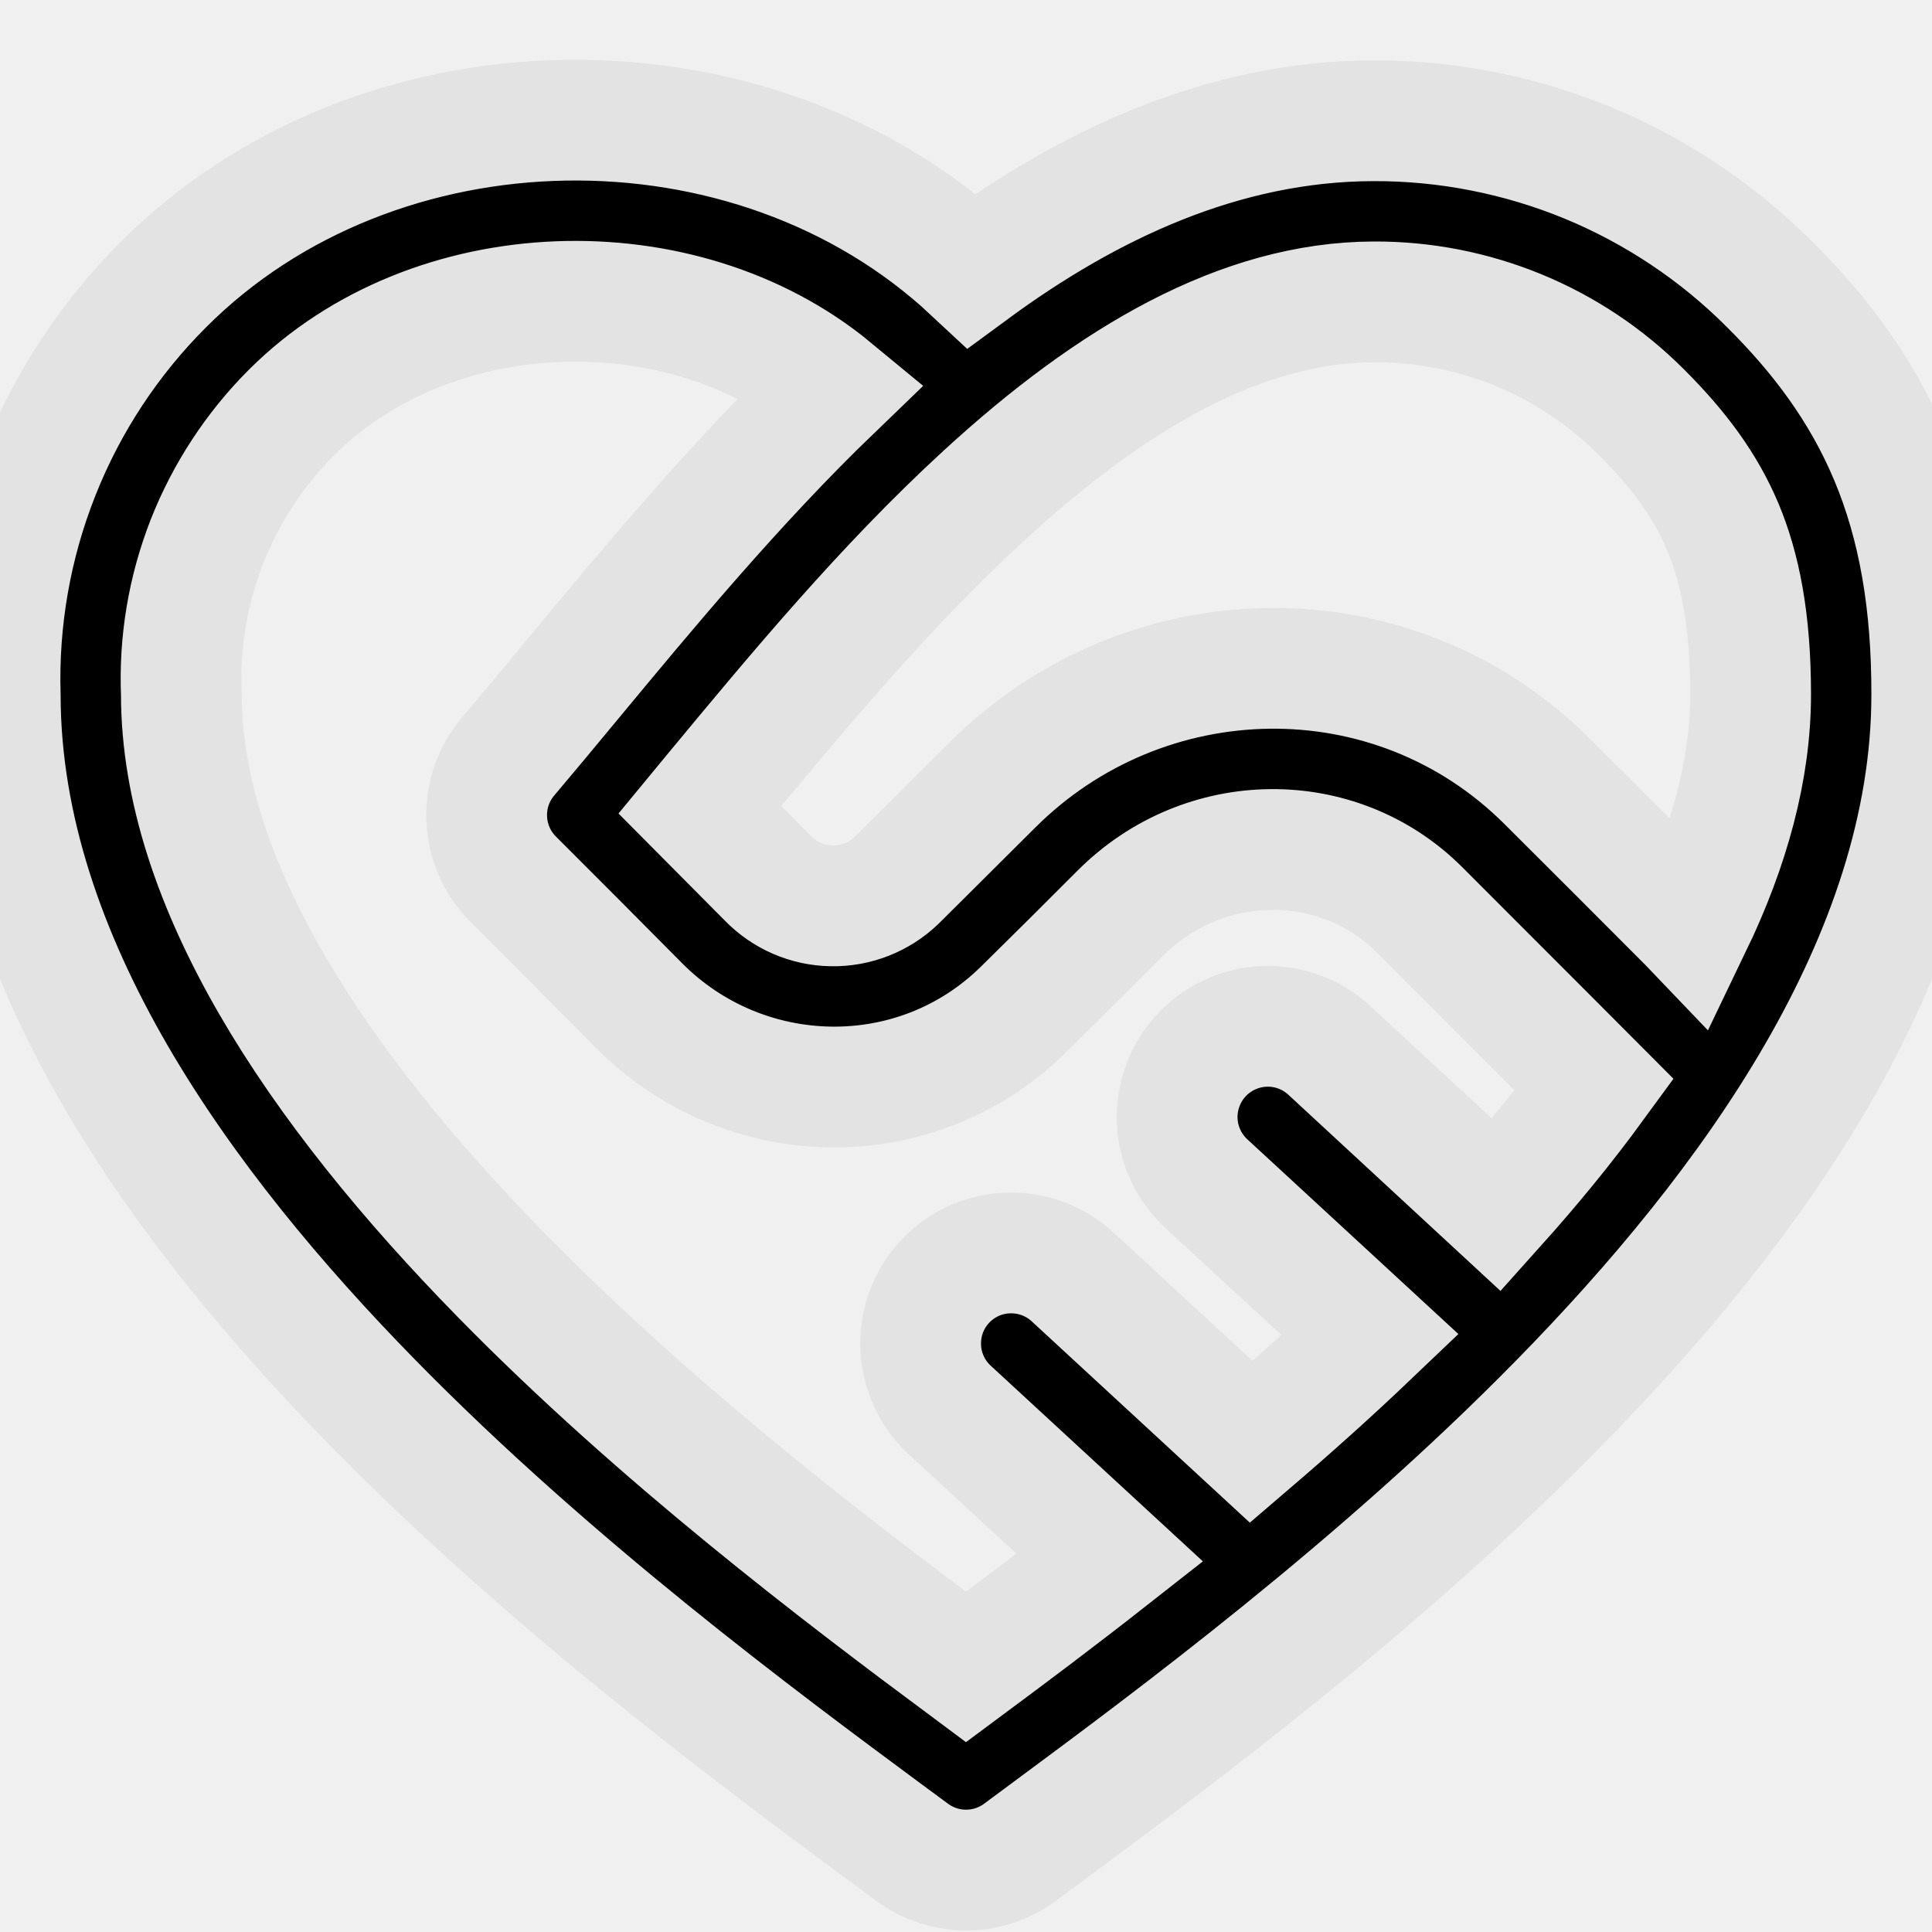
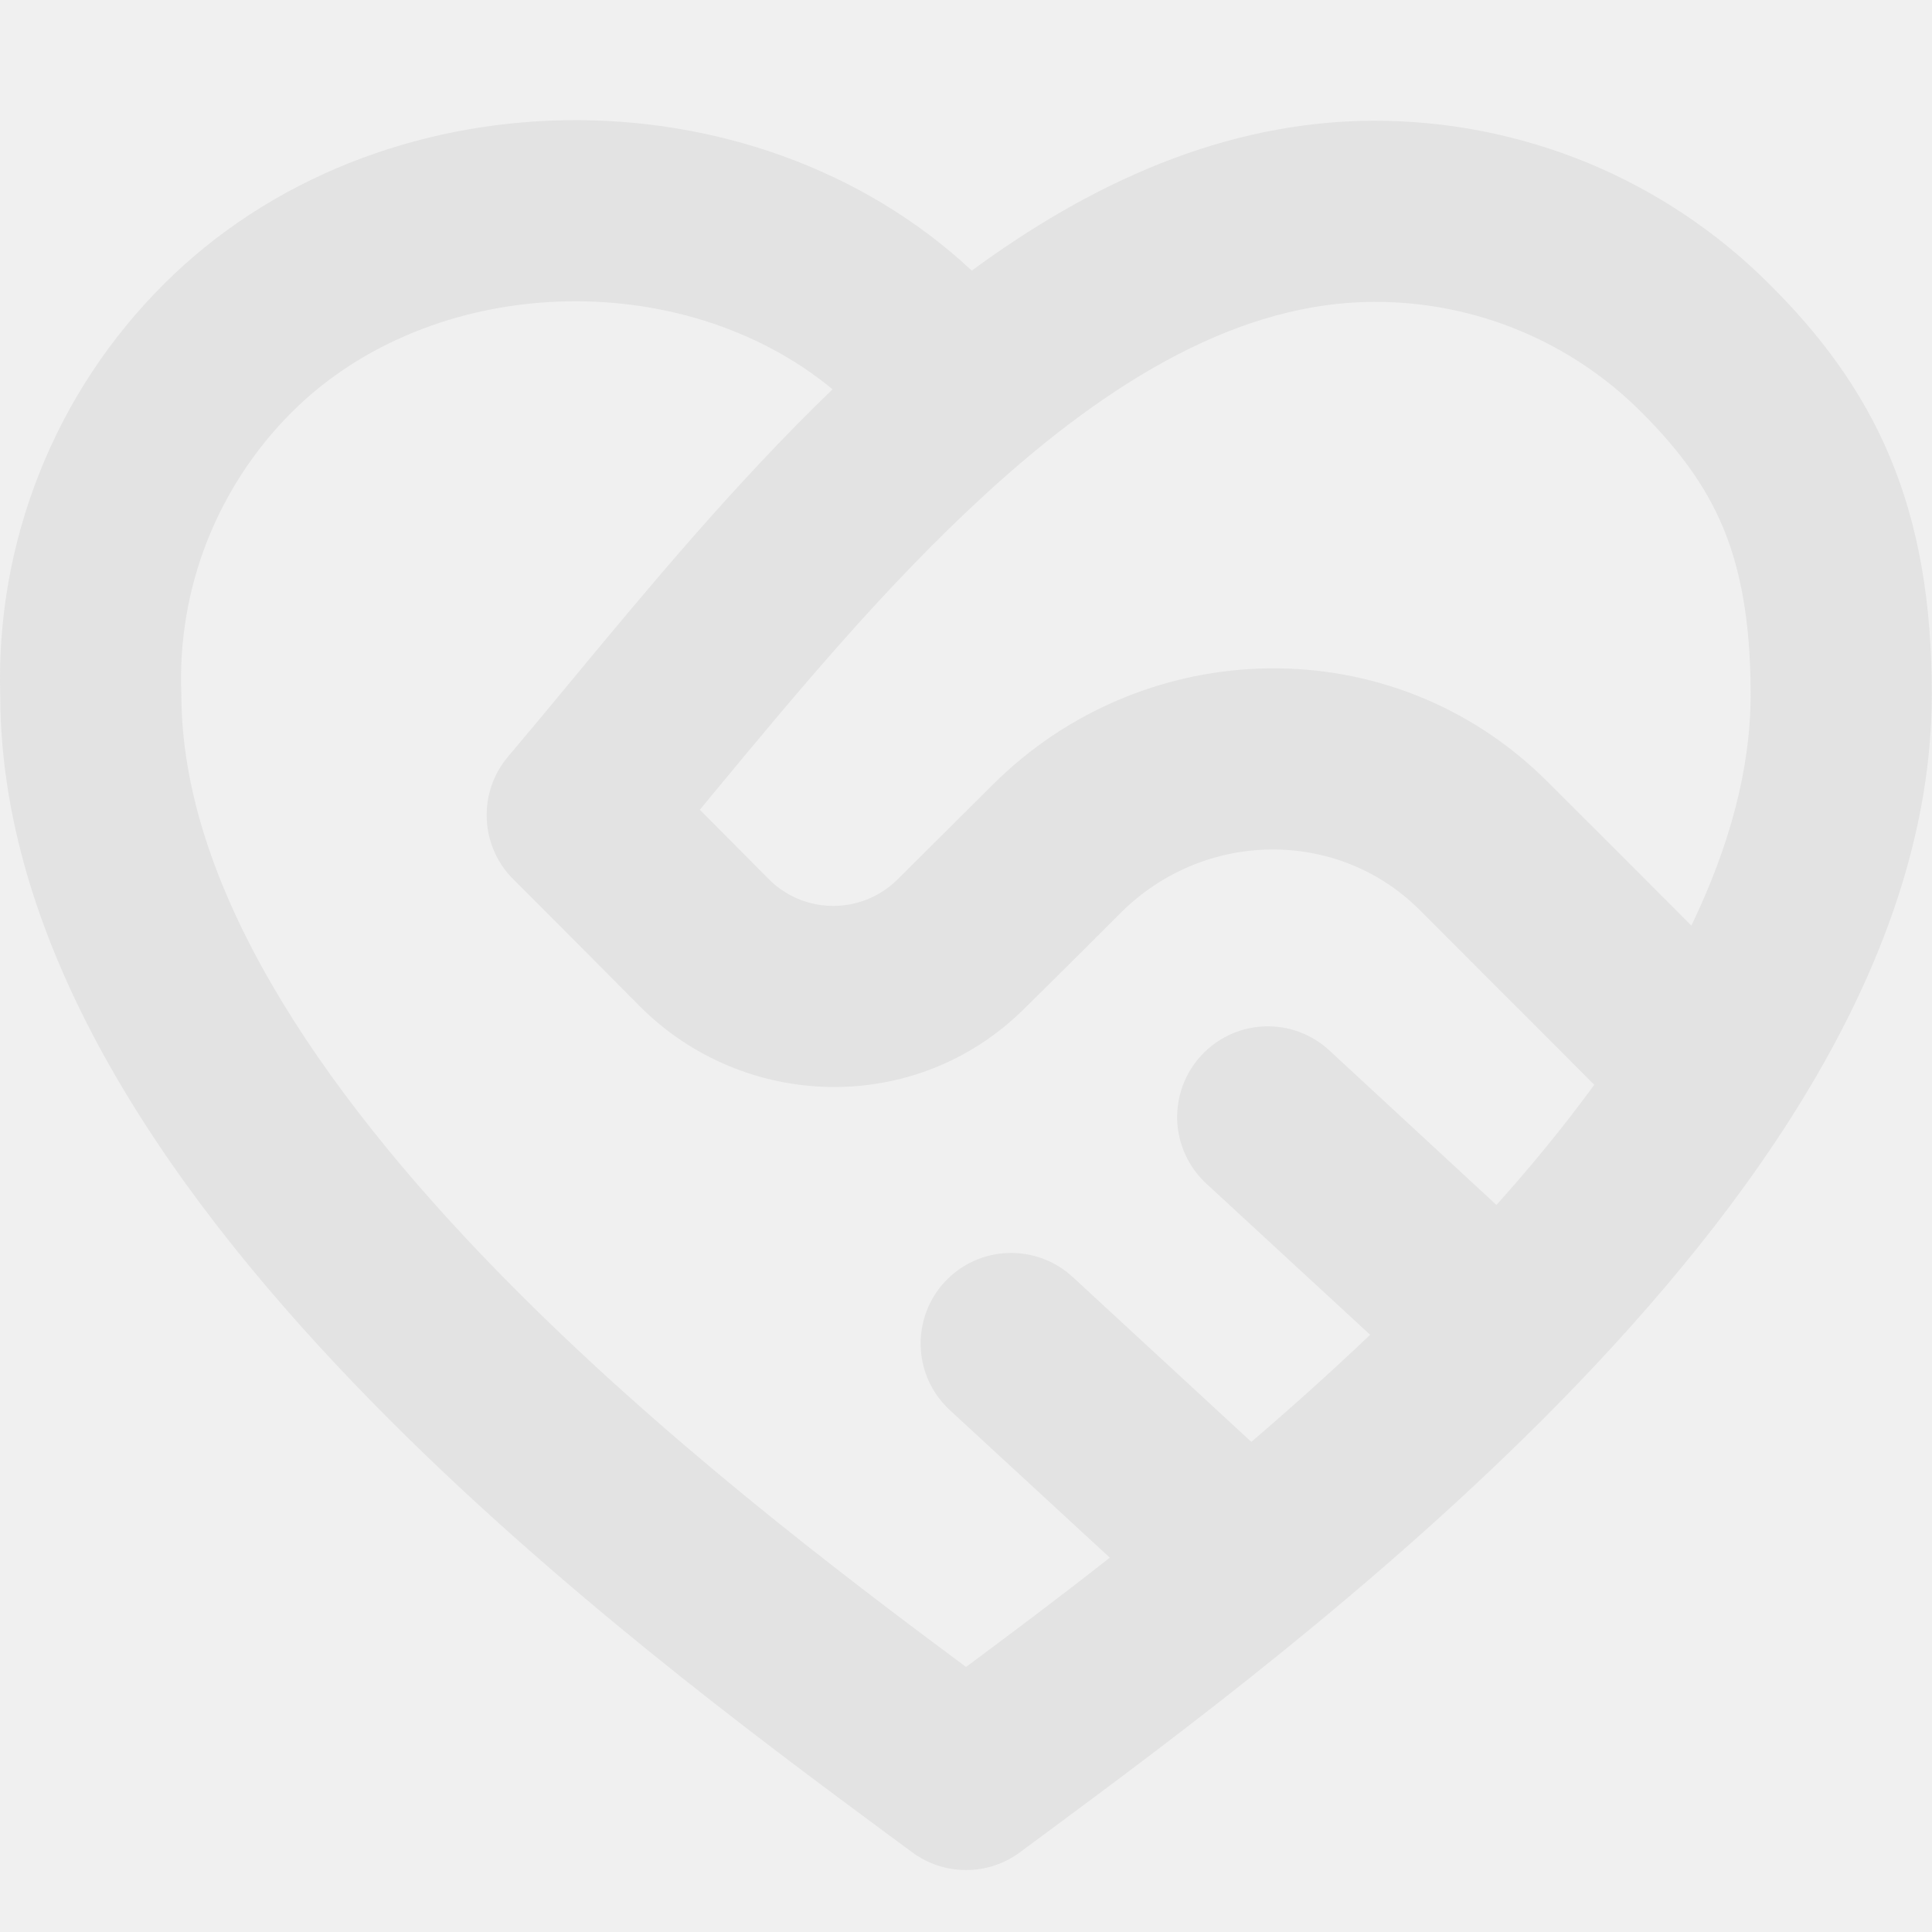
<svg xmlns="http://www.w3.org/2000/svg" width="16" height="16" viewBox="0 0 16 16" fill="none">
-   <g clip-path="url(#clip0_1163_46)">
-     <path d="M8.048 2.241C9.012 1.532 10.127 1.003 11.373 1C11.983 0.998 12.586 1.117 13.15 1.349C13.713 1.582 14.225 1.924 14.655 2.355C15.065 2.763 15.412 3.215 15.651 3.783C15.889 4.351 15.999 4.989 15.998 5.751C15.998 7.944 14.493 10.005 12.917 11.613C11.421 13.139 9.704 14.409 8.668 15.176L8.448 15.339C8.319 15.435 8.162 15.487 8.001 15.487C7.839 15.487 7.682 15.435 7.553 15.339L7.332 15.176C6.296 14.409 4.579 13.139 3.083 11.613C1.51 10.008 0.007 7.952 0.002 5.762C-0.017 5.132 0.093 4.504 0.326 3.918C0.558 3.332 0.909 2.8 1.355 2.355C3.123 0.585 6.223 0.538 8.048 2.241ZM6.895 3.224C5.645 2.191 3.574 2.257 2.415 3.415C2.11 3.72 1.871 4.085 1.713 4.487C1.556 4.889 1.484 5.319 1.502 5.75C1.502 7.306 2.611 8.99 4.154 10.563C5.463 11.898 6.96 13.032 8 13.805C8.353 13.543 8.758 13.24 9.191 12.9L7.865 11.677C7.719 11.542 7.632 11.354 7.625 11.156C7.617 10.957 7.688 10.763 7.823 10.617C7.958 10.471 8.146 10.384 8.344 10.377C8.543 10.369 8.737 10.44 8.883 10.575L10.363 11.941C10.691 11.66 11.022 11.364 11.347 11.054L9.99 9.802C9.844 9.667 9.757 9.479 9.749 9.28C9.742 9.081 9.813 8.887 9.948 8.741C10.083 8.595 10.271 8.508 10.47 8.5C10.669 8.492 10.863 8.564 11.009 8.699L12.393 9.979C12.688 9.65 12.959 9.318 13.203 8.984L12.92 8.7L11.753 7.532C11.079 6.861 9.973 6.868 9.279 7.562C9.011 7.831 8.741 8.099 8.477 8.359C7.584 9.241 6.158 9.202 5.292 8.327C4.946 7.977 4.599 7.63 4.249 7.28C4.116 7.147 4.038 6.968 4.031 6.78C4.023 6.592 4.087 6.407 4.209 6.264C4.371 6.073 4.545 5.863 4.729 5.641C5.349 4.893 6.085 4.004 6.895 3.224ZM14.007 7.666C14.32 7.016 14.498 6.373 14.498 5.75C14.498 5.136 14.41 4.704 14.268 4.364C14.125 4.025 13.911 3.731 13.595 3.415C13.304 3.123 12.959 2.892 12.578 2.735C12.197 2.578 11.789 2.498 11.377 2.5C10.285 2.503 9.212 3.127 8.151 4.102C7.328 4.857 6.597 5.739 5.923 6.552L5.796 6.706L6.358 7.272C6.497 7.416 6.687 7.499 6.887 7.502C7.087 7.506 7.28 7.43 7.424 7.292L8.218 6.502C9.476 5.244 11.53 5.192 12.812 6.47C13.208 6.864 13.604 7.261 13.985 7.643L14.007 7.666Z" fill="black" stroke="#E3E3E3" />
+   <g clip-path="url(#clip0_448_6)">
+     <mask id="mask0_448_6" style="mask-type:luminance" maskUnits="userSpaceOnUse" x="0" y="0" width="16" height="16">
+       <path d="M16 0H0V16H16V0Z" fill="white" />
+     </mask>
+     <g mask="url(#mask0_448_6)">
+       <path d="M8.048 2.241C9.012 1.532 10.127 1.003 11.373 1C11.983 0.998 12.586 1.117 13.15 1.349C13.713 1.582 14.225 1.924 14.655 2.355C15.065 2.763 15.412 3.215 15.651 3.783C15.889 4.351 15.999 4.989 15.998 5.751C15.998 7.944 14.493 10.005 12.917 11.613C11.421 13.139 9.704 14.409 8.668 15.176L8.448 15.339C8.319 15.435 8.162 15.487 8.001 15.487C7.839 15.487 7.682 15.435 7.553 15.339L7.332 15.176C6.296 14.409 4.579 13.139 3.083 11.613C1.51 10.008 0.007 7.952 0.002 5.762C-0.017 5.132 0.093 4.504 0.326 3.918C0.558 3.332 0.909 2.8 1.355 2.355C3.123 0.585 6.223 0.538 8.048 2.241ZM6.895 3.224C5.645 2.191 3.574 2.257 2.415 3.415C2.11 3.72 1.871 4.085 1.713 4.487C1.556 4.889 1.484 5.319 1.502 5.75C1.502 7.306 2.611 8.99 4.154 10.563C5.463 11.898 6.96 13.032 8 13.805C8.353 13.543 8.758 13.24 9.191 12.9L7.865 11.677C7.719 11.542 7.632 11.354 7.625 11.156C7.617 10.957 7.688 10.763 7.823 10.617C7.958 10.471 8.146 10.384 8.344 10.377C8.543 10.369 8.737 10.44 8.883 10.575L10.363 11.941C10.691 11.66 11.022 11.364 11.347 11.054L9.99 9.802C9.844 9.667 9.757 9.479 9.749 9.28C9.742 9.081 9.813 8.887 9.948 8.741C10.083 8.595 10.271 8.508 10.47 8.5C10.669 8.492 10.863 8.564 11.009 8.699L12.393 9.979C12.688 9.65 12.959 9.318 13.203 8.984L12.92 8.7L11.753 7.532C11.079 6.861 9.973 6.868 9.279 7.562C9.011 7.831 8.741 8.099 8.477 8.359C7.584 9.241 6.158 9.202 5.292 8.327C4.946 7.977 4.599 7.63 4.249 7.28C4.116 7.147 4.038 6.968 4.031 6.78C4.023 6.592 4.087 6.407 4.209 6.264C4.371 6.073 4.545 5.863 4.729 5.641C5.349 4.893 6.085 4.004 6.895 3.224ZM14.007 7.666C14.32 7.016 14.498 6.373 14.498 5.75C14.498 5.136 14.41 4.704 14.268 4.364C14.125 4.025 13.911 3.731 13.595 3.415C13.304 3.123 12.959 2.892 12.578 2.735C12.197 2.578 11.789 2.498 11.377 2.5C10.285 2.503 9.212 3.127 8.151 4.102C7.328 4.857 6.597 5.739 5.923 6.552L5.796 6.706L6.358 7.272C6.497 7.416 6.687 7.499 6.887 7.502C7.087 7.506 7.28 7.43 7.424 7.292L8.218 6.502C9.476 5.244 11.53 5.192 12.812 6.47C13.208 6.864 13.604 7.261 13.985 7.643L14.007 7.666Z" fill="#E3E3E3" />
+     </g>
  </g>
  <defs>
-     <clipPath id="clip0_1163_46">
+     <clipPath id="clip0_448_6">
      <rect width="16" height="16" fill="white" />
    </clipPath>
  </defs>
</svg>
